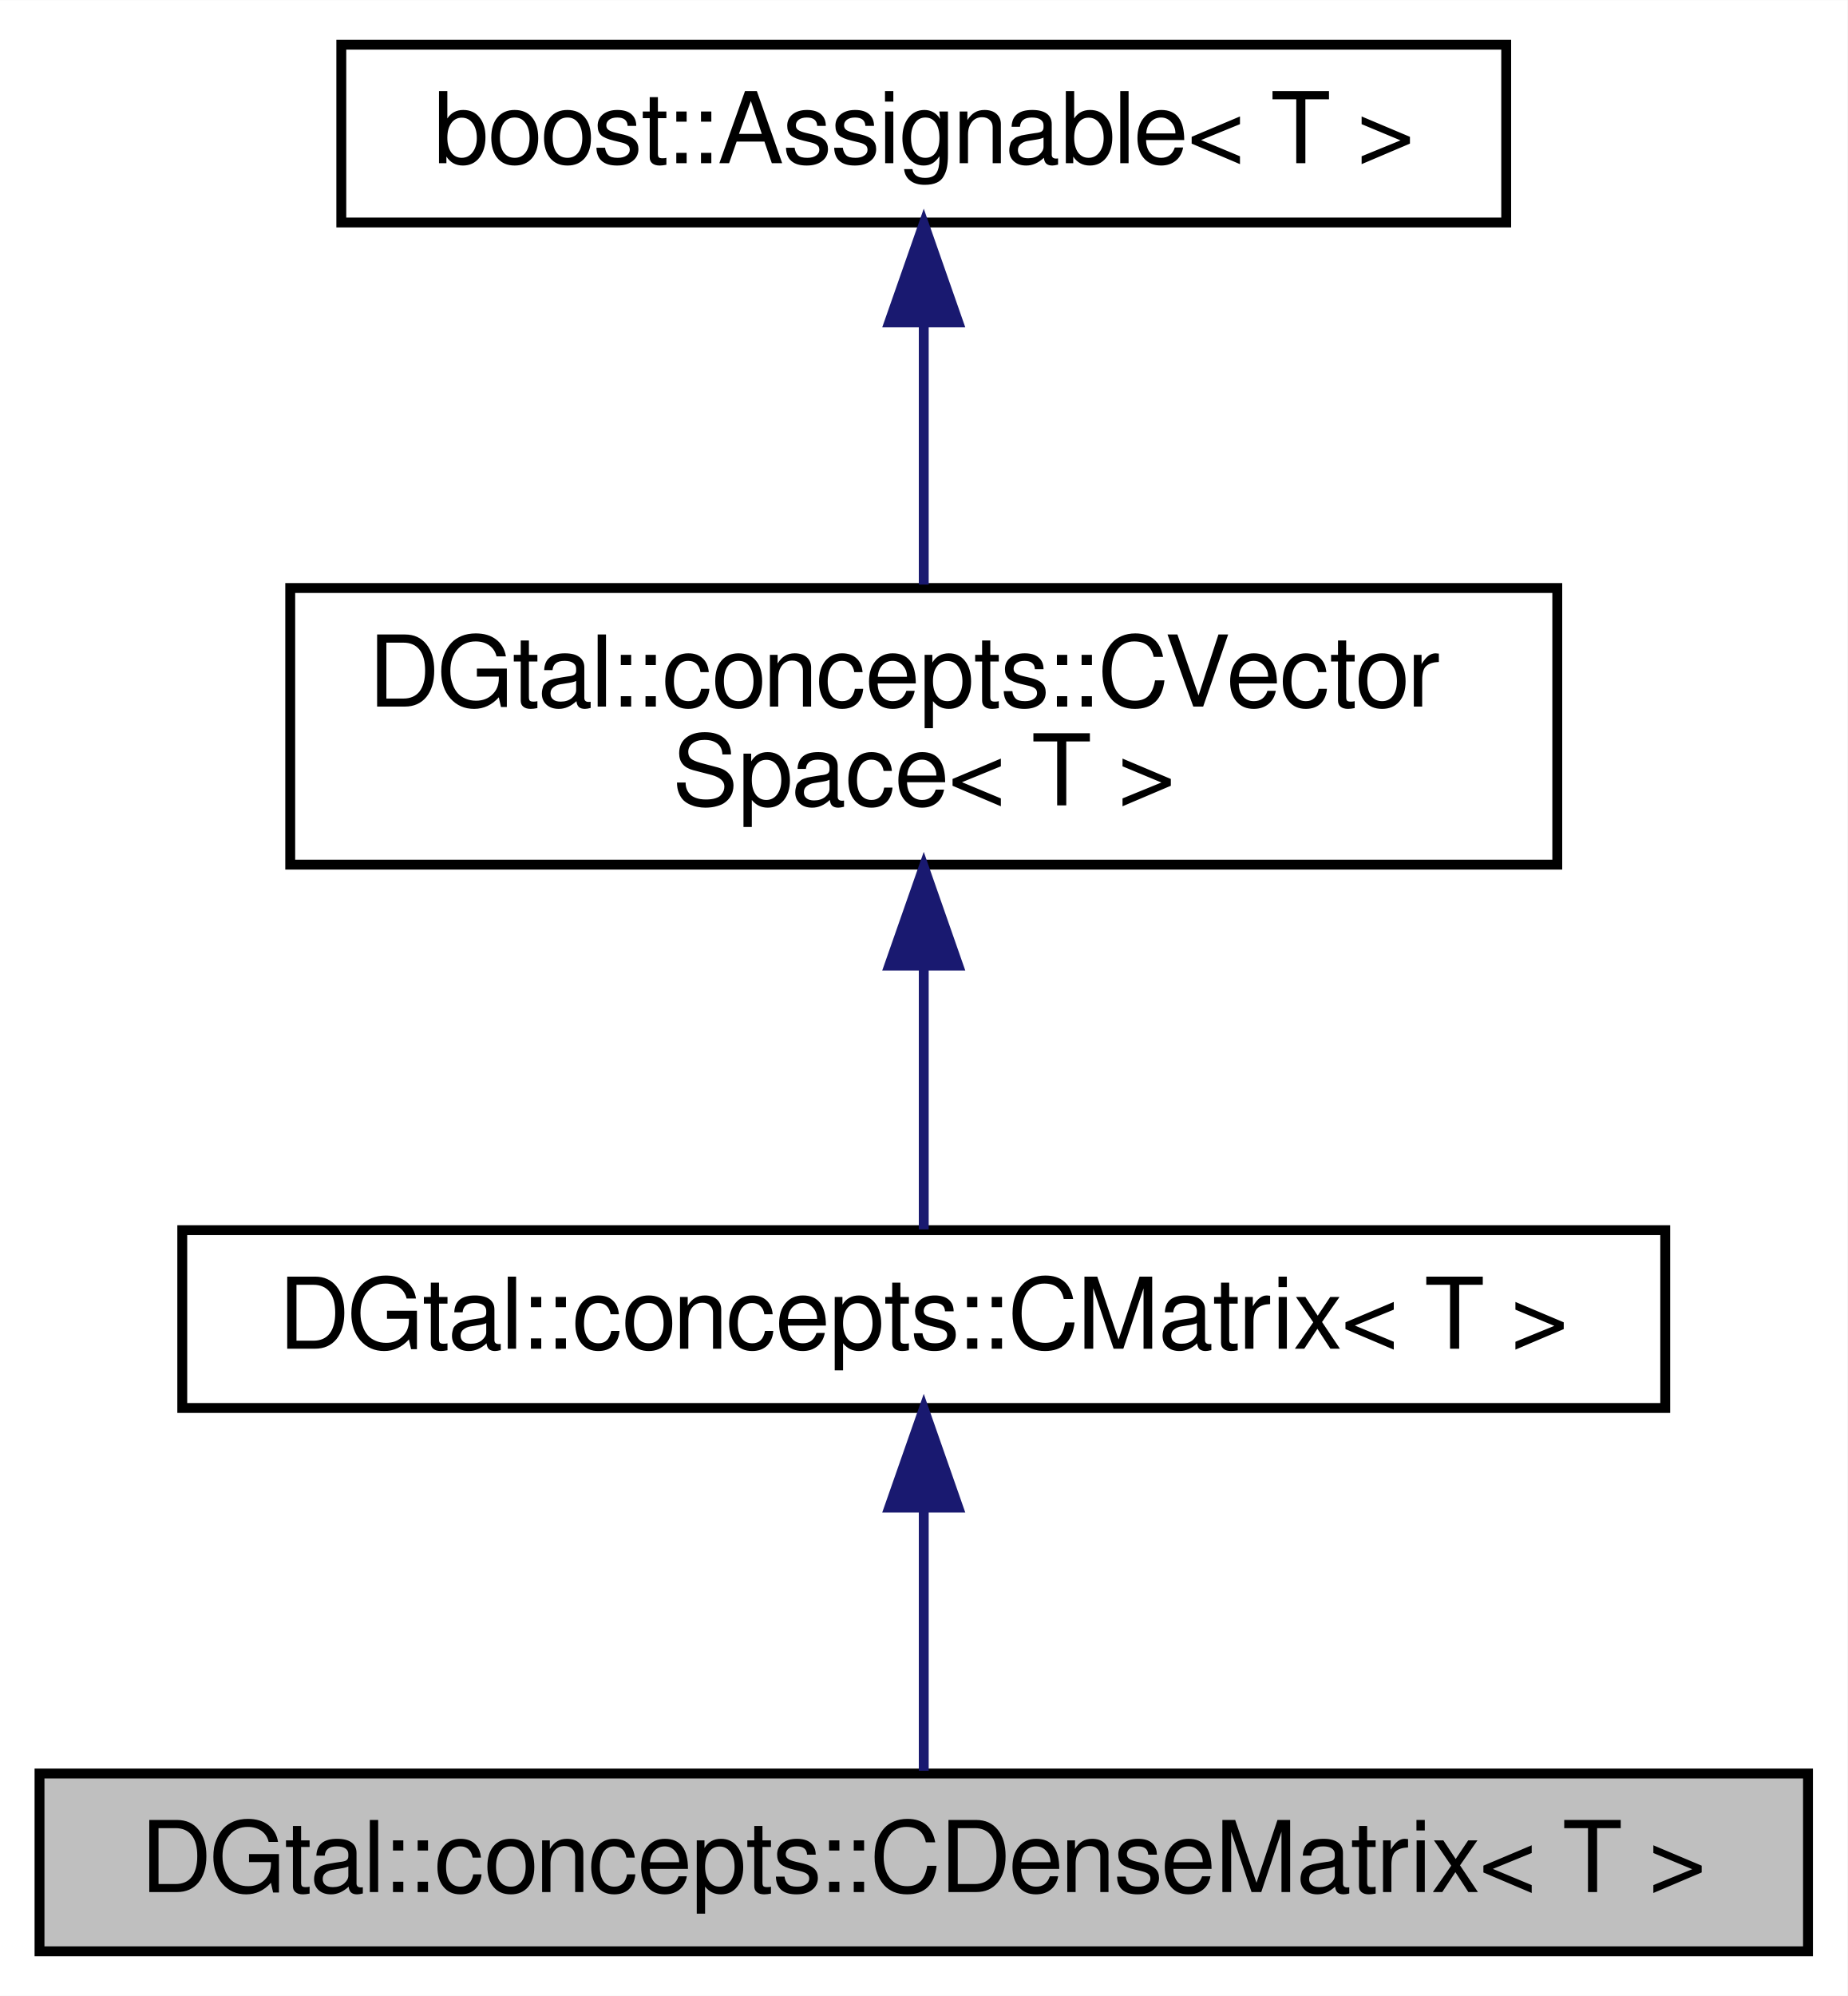
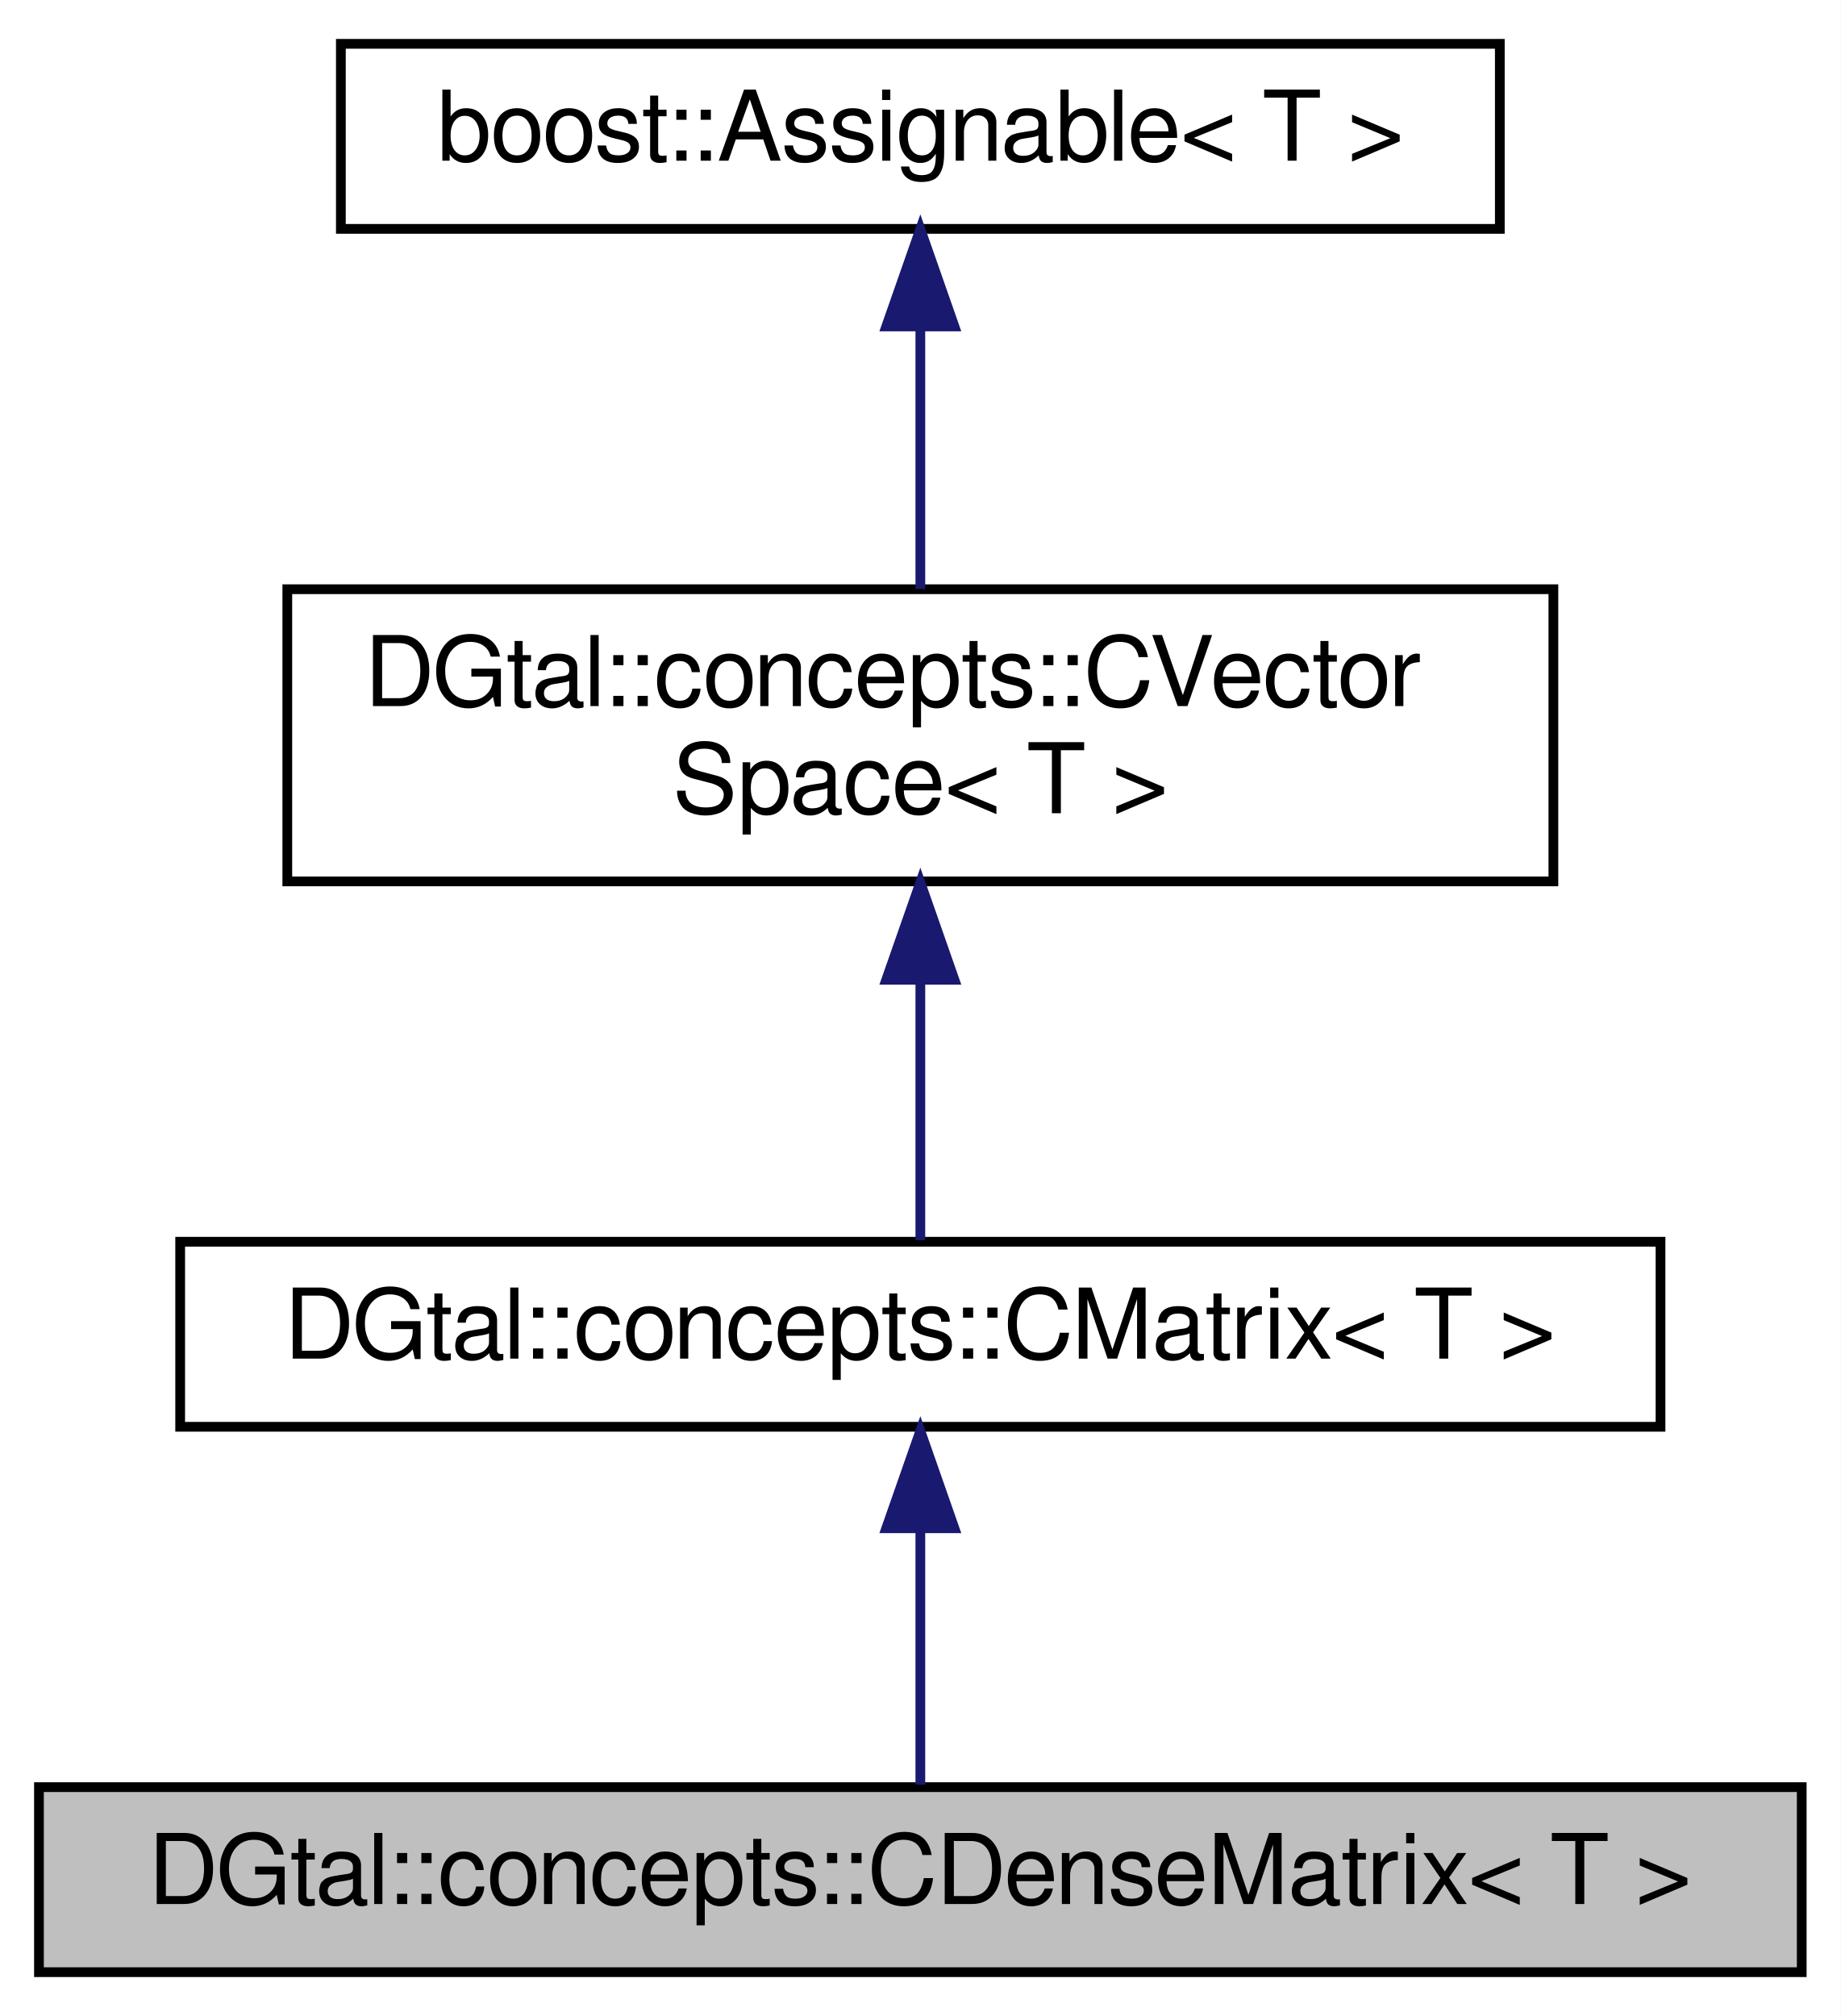
- <svg xmlns="http://www.w3.org/2000/svg" xmlns:xlink="http://www.w3.org/1999/xlink" width="187pt" height="202pt" viewBox="0.00 0.00 187.04 202.00">
-   <g id="graph0" class="graph" transform="scale(1 1) rotate(0) translate(4 198)">
-     <polygon fill="#ffffff" stroke="transparent" points="-4,4 -4,-198 183.042,-198 183.042,4 -4,4" />
+ <svg xmlns="http://www.w3.org/2000/svg" xmlns:xlink="http://www.w3.org/1999/xlink" width="189pt" height="207pt" viewBox="0.00 0.00 189.00 207.00">
+   <g id="graph0" class="graph" transform="scale(1 1) rotate(0) translate(4 203)">
+     <polygon fill="white" stroke="transparent" points="-4,4 -4,-203 185,-203 185,4 -4,4" />
    <g id="node1" class="node">
      <g id="a_node1">
        <a xlink:title="Aim: Represent any dynamic or static sized matrix having dense representation.">
-           <polygon fill="#bfbfbf" stroke="#000000" points="0,-.5 0,-18.5 179.042,-18.5 179.042,-.5 0,-.5" />
-           <text text-anchor="middle" x="89.521" y="-6.5" font-family="FreeSans" font-size="10.00" fill="#000000">DGtal::concepts::CDenseMatrix&lt; T &gt;</text>
+           <polygon fill="#bfbfbf" stroke="black" points="0,-0.5 0,-19.5 181,-19.5 181,-0.5 0,-0.5" />
+           <text text-anchor="middle" x="90.5" y="-7.5" font-family="FreeSans" font-size="10.00">DGtal::concepts::CDenseMatrix&lt; T &gt;</text>
        </a>
      </g>
    </g>
    <g id="node2" class="node">
      <g id="a_node2">
        <a xlink:href="structDGtal_1_1concepts_1_1CMatrix.html" target="_top" xlink:title="Aim: Represent any static or dynamic sized matrix having sparse or dense representation.">
-           <polygon fill="#ffffff" stroke="#000000" points="14.453,-55.5 14.453,-73.5 164.589,-73.5 164.589,-55.5 14.453,-55.5" />
-           <text text-anchor="middle" x="89.521" y="-61.5" font-family="FreeSans" font-size="10.00" fill="#000000">DGtal::concepts::CMatrix&lt; T &gt;</text>
+           <polygon fill="white" stroke="black" points="14.5,-56.5 14.5,-75.5 166.5,-75.5 166.5,-56.5 14.5,-56.5" />
+           <text text-anchor="middle" x="90.5" y="-63.5" font-family="FreeSans" font-size="10.00">DGtal::concepts::CMatrix&lt; T &gt;</text>
        </a>
      </g>
    </g>
    <g id="edge1" class="edge">
-       <path fill="none" stroke="#191970" d="M89.521,-45.383C89.521,-36.374 89.521,-26.037 89.521,-18.779" />
-       <polygon fill="#191970" stroke="#191970" points="86.021,-45.418 89.521,-55.418 93.021,-45.418 86.021,-45.418" />
+       <path fill="none" stroke="midnightblue" d="M90.5,-45.8C90.5,-36.91 90.5,-26.78 90.5,-19.75" />
+       <polygon fill="midnightblue" stroke="midnightblue" points="87,-46.08 90.5,-56.08 94,-46.08 87,-46.08" />
    </g>
    <g id="node3" class="node">
      <g id="a_node3">
        <a xlink:href="structDGtal_1_1concepts_1_1CVectorSpace.html" target="_top" xlink:title="Aim: Base concept for vector space structure.">
-           <polygon fill="#ffffff" stroke="#000000" points="25.383,-110.5 25.383,-138.5 153.659,-138.5 153.659,-110.5 25.383,-110.5" />
-           <text text-anchor="start" x="33.383" y="-126.5" font-family="FreeSans" font-size="10.00" fill="#000000">DGtal::concepts::CVector</text>
-           <text text-anchor="middle" x="89.521" y="-116.5" font-family="FreeSans" font-size="10.00" fill="#000000">Space&lt; T &gt;</text>
+           <polygon fill="white" stroke="black" points="25.5,-112.5 25.5,-142.5 155.5,-142.5 155.5,-112.5 25.5,-112.5" />
+           <text text-anchor="start" x="33.5" y="-130.5" font-family="FreeSans" font-size="10.00">DGtal::concepts::CVector</text>
+           <text text-anchor="middle" x="90.5" y="-119.5" font-family="FreeSans" font-size="10.00">Space&lt; T &gt;</text>
        </a>
      </g>
    </g>
    <g id="edge2" class="edge">
-       <path fill="none" stroke="#191970" d="M89.521,-100.215C89.521,-90.825 89.521,-80.66 89.521,-73.584" />
-       <polygon fill="#191970" stroke="#191970" points="86.021,-100.281 89.521,-110.281 93.021,-100.281 86.021,-100.281" />
+       <path fill="none" stroke="midnightblue" d="M90.5,-102.29C90.5,-92.86 90.5,-82.65 90.5,-75.66" />
+       <polygon fill="midnightblue" stroke="midnightblue" points="87,-102.4 90.5,-112.4 94,-102.4 87,-102.4" />
    </g>
    <g id="node4" class="node">
      <g id="a_node4">
        <a xlink:href="structboost_1_1Assignable.html" target="_top" xlink:title="Go to http://www.sgi.com/tech/stl/Assignable.html.">
-           <polygon fill="#ffffff" stroke="#000000" points="30.554,-175.5 30.554,-193.5 148.488,-193.5 148.488,-175.5 30.554,-175.5" />
-           <text text-anchor="middle" x="89.521" y="-181.5" font-family="FreeSans" font-size="10.00" fill="#000000">boost::Assignable&lt; T &gt;</text>
+           <polygon fill="white" stroke="black" points="31,-179.5 31,-198.5 150,-198.5 150,-179.5 31,-179.5" />
+           <text text-anchor="middle" x="90.5" y="-186.5" font-family="FreeSans" font-size="10.00">boost::Assignable&lt; T &gt;</text>
        </a>
      </g>
    </g>
    <g id="edge3" class="edge">
-       <path fill="none" stroke="#191970" d="M89.521,-165.186C89.521,-156.628 89.521,-146.735 89.521,-138.848" />
-       <polygon fill="#191970" stroke="#191970" points="86.021,-165.387 89.521,-175.387 93.021,-165.387 86.021,-165.387" />
+       <path fill="none" stroke="midnightblue" d="M90.5,-169.23C90.5,-160.59 90.5,-150.5 90.5,-142.52" />
+       <polygon fill="midnightblue" stroke="midnightblue" points="87,-169.48 90.5,-179.48 94,-169.48 87,-169.48" />
    </g>
  </g>
</svg>
